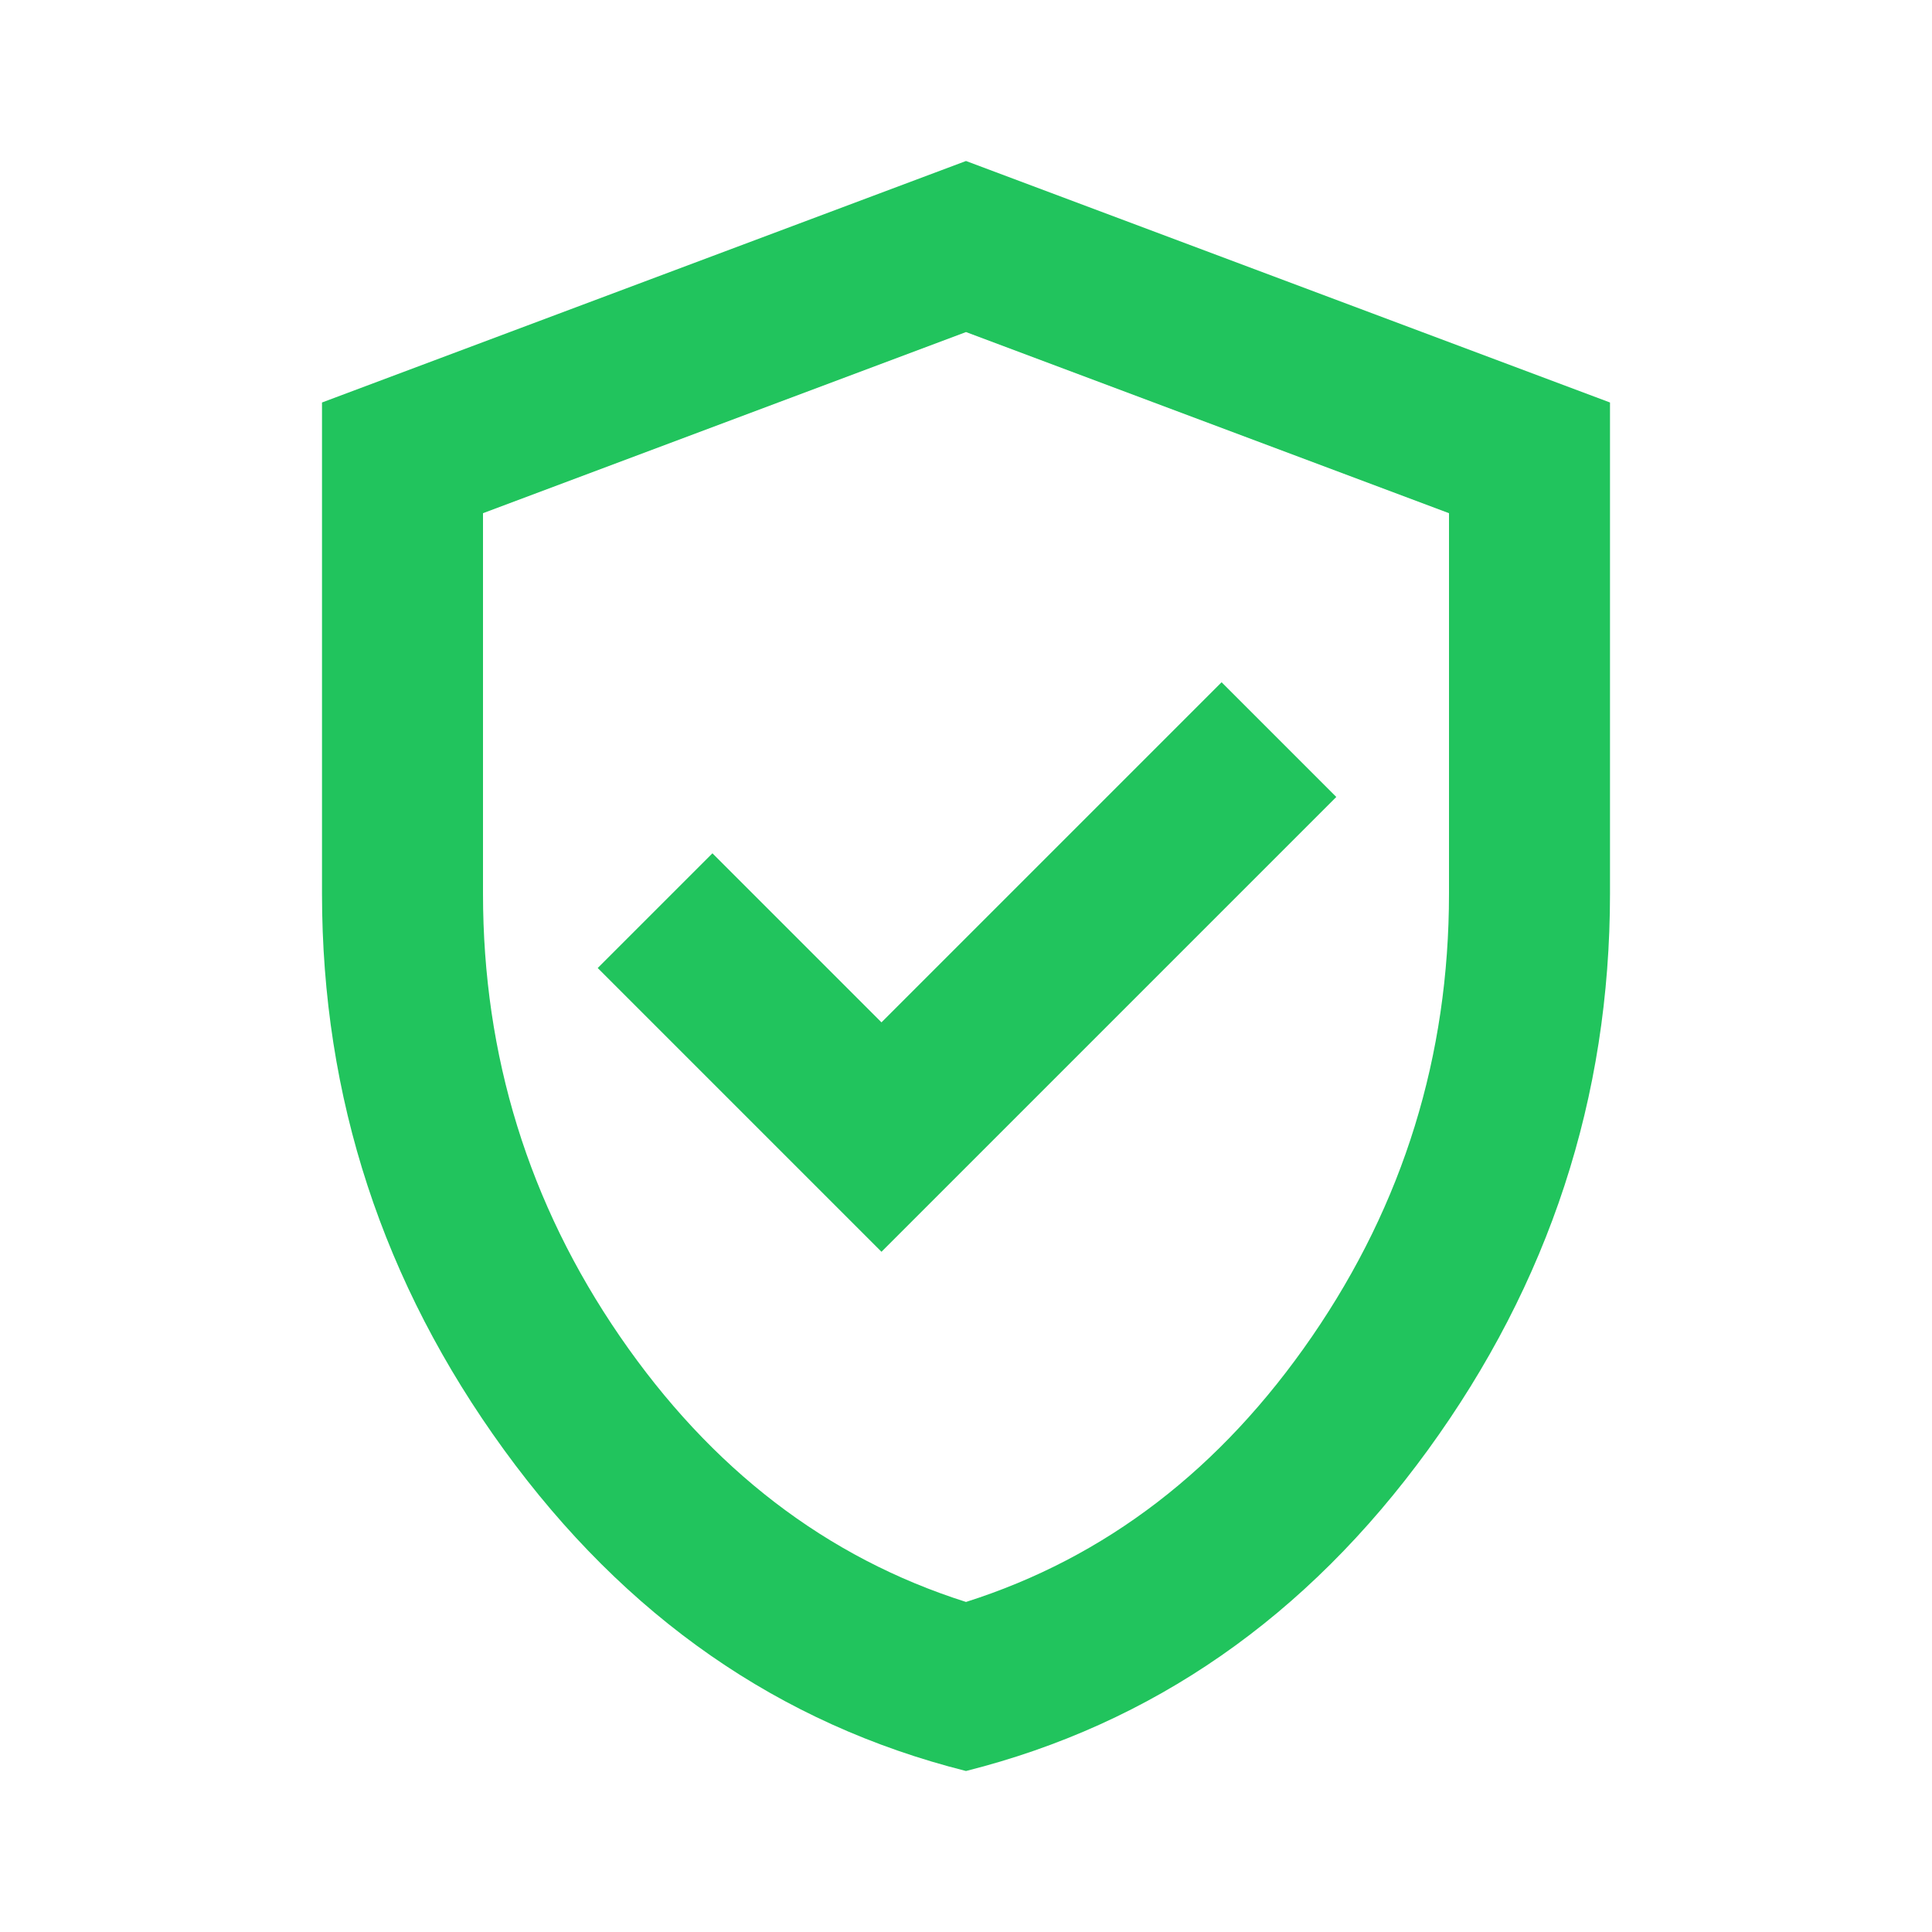
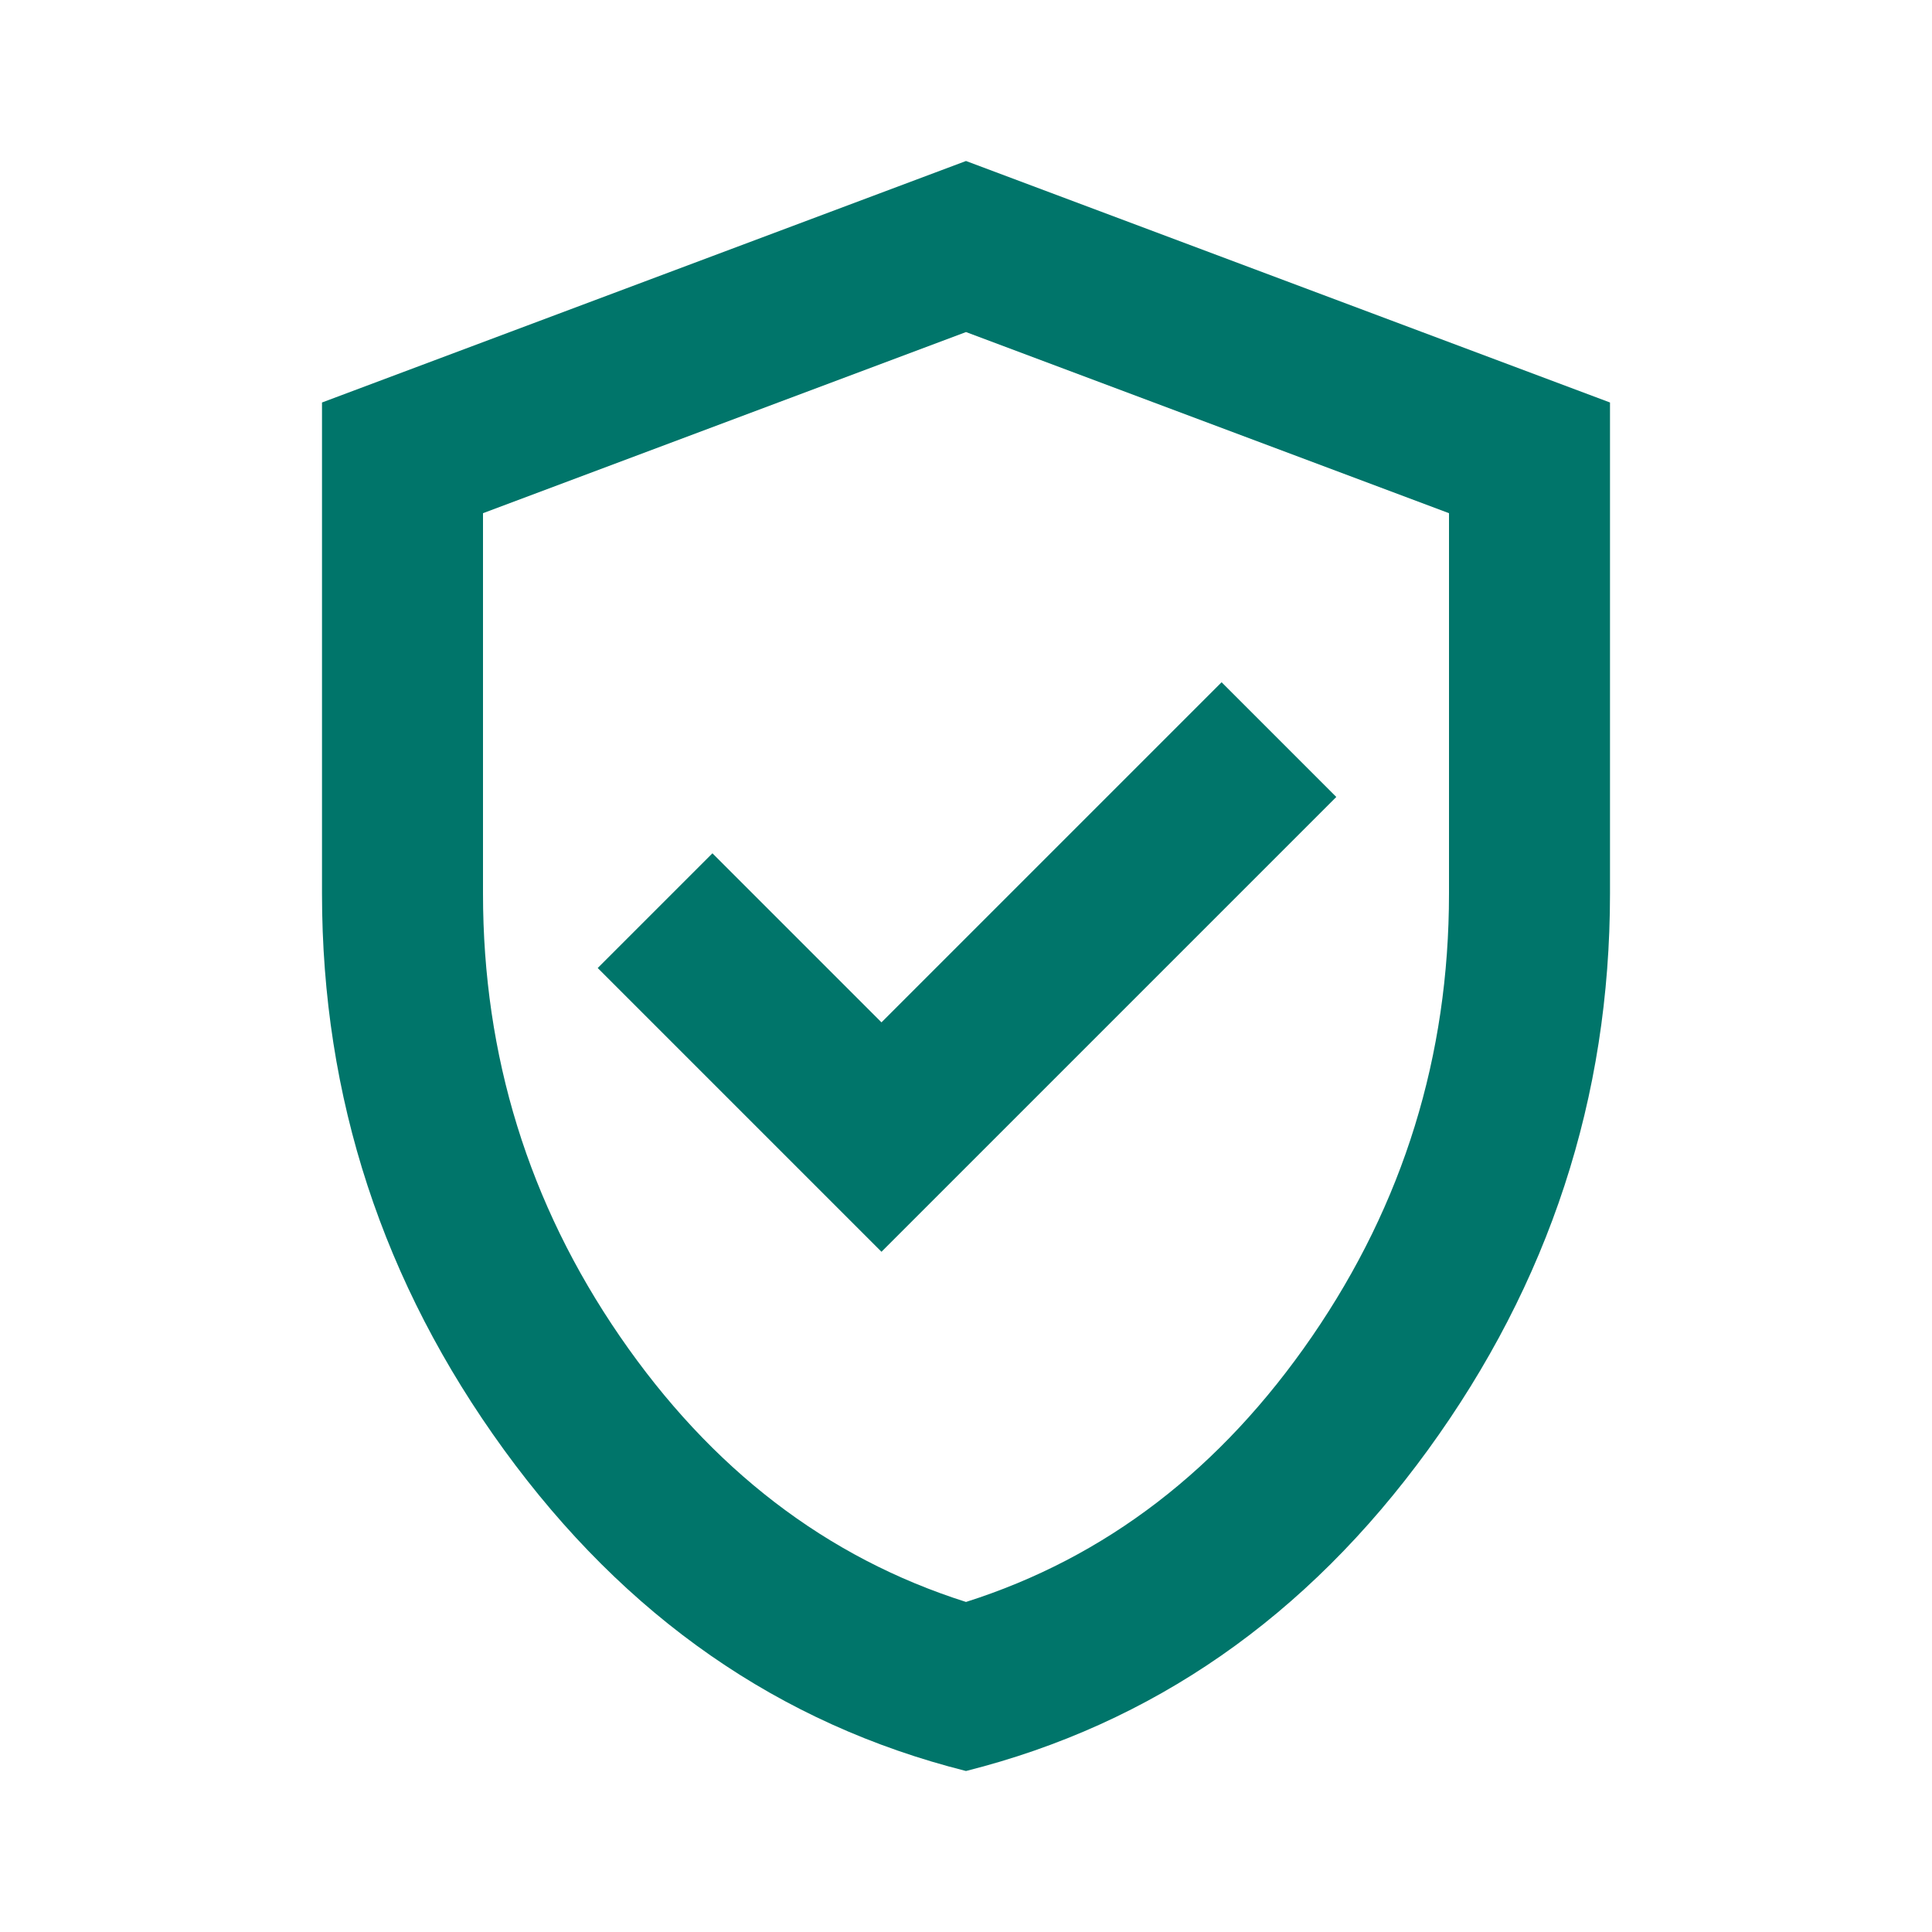
- <svg xmlns="http://www.w3.org/2000/svg" height="24px" viewBox="0 -960 960 960" width="24px" fill="#21c45d">
+ <svg xmlns="http://www.w3.org/2000/svg" height="24px" viewBox="0 -960 960 960" width="24px" fill="#00756a">
  <path d="m438-338 226-226-57-57-169 169-84-84-57 57 141 141Zm42 258q-139-35-229.5-159.5T160-516v-244l320-120 320 120v244q0 152-90.5 276.5T480-80Zm0-84q104-33 172-132t68-220v-189l-240-90-240 90v189q0 121 68 220t172 132Zm0-316Z" />
</svg>
